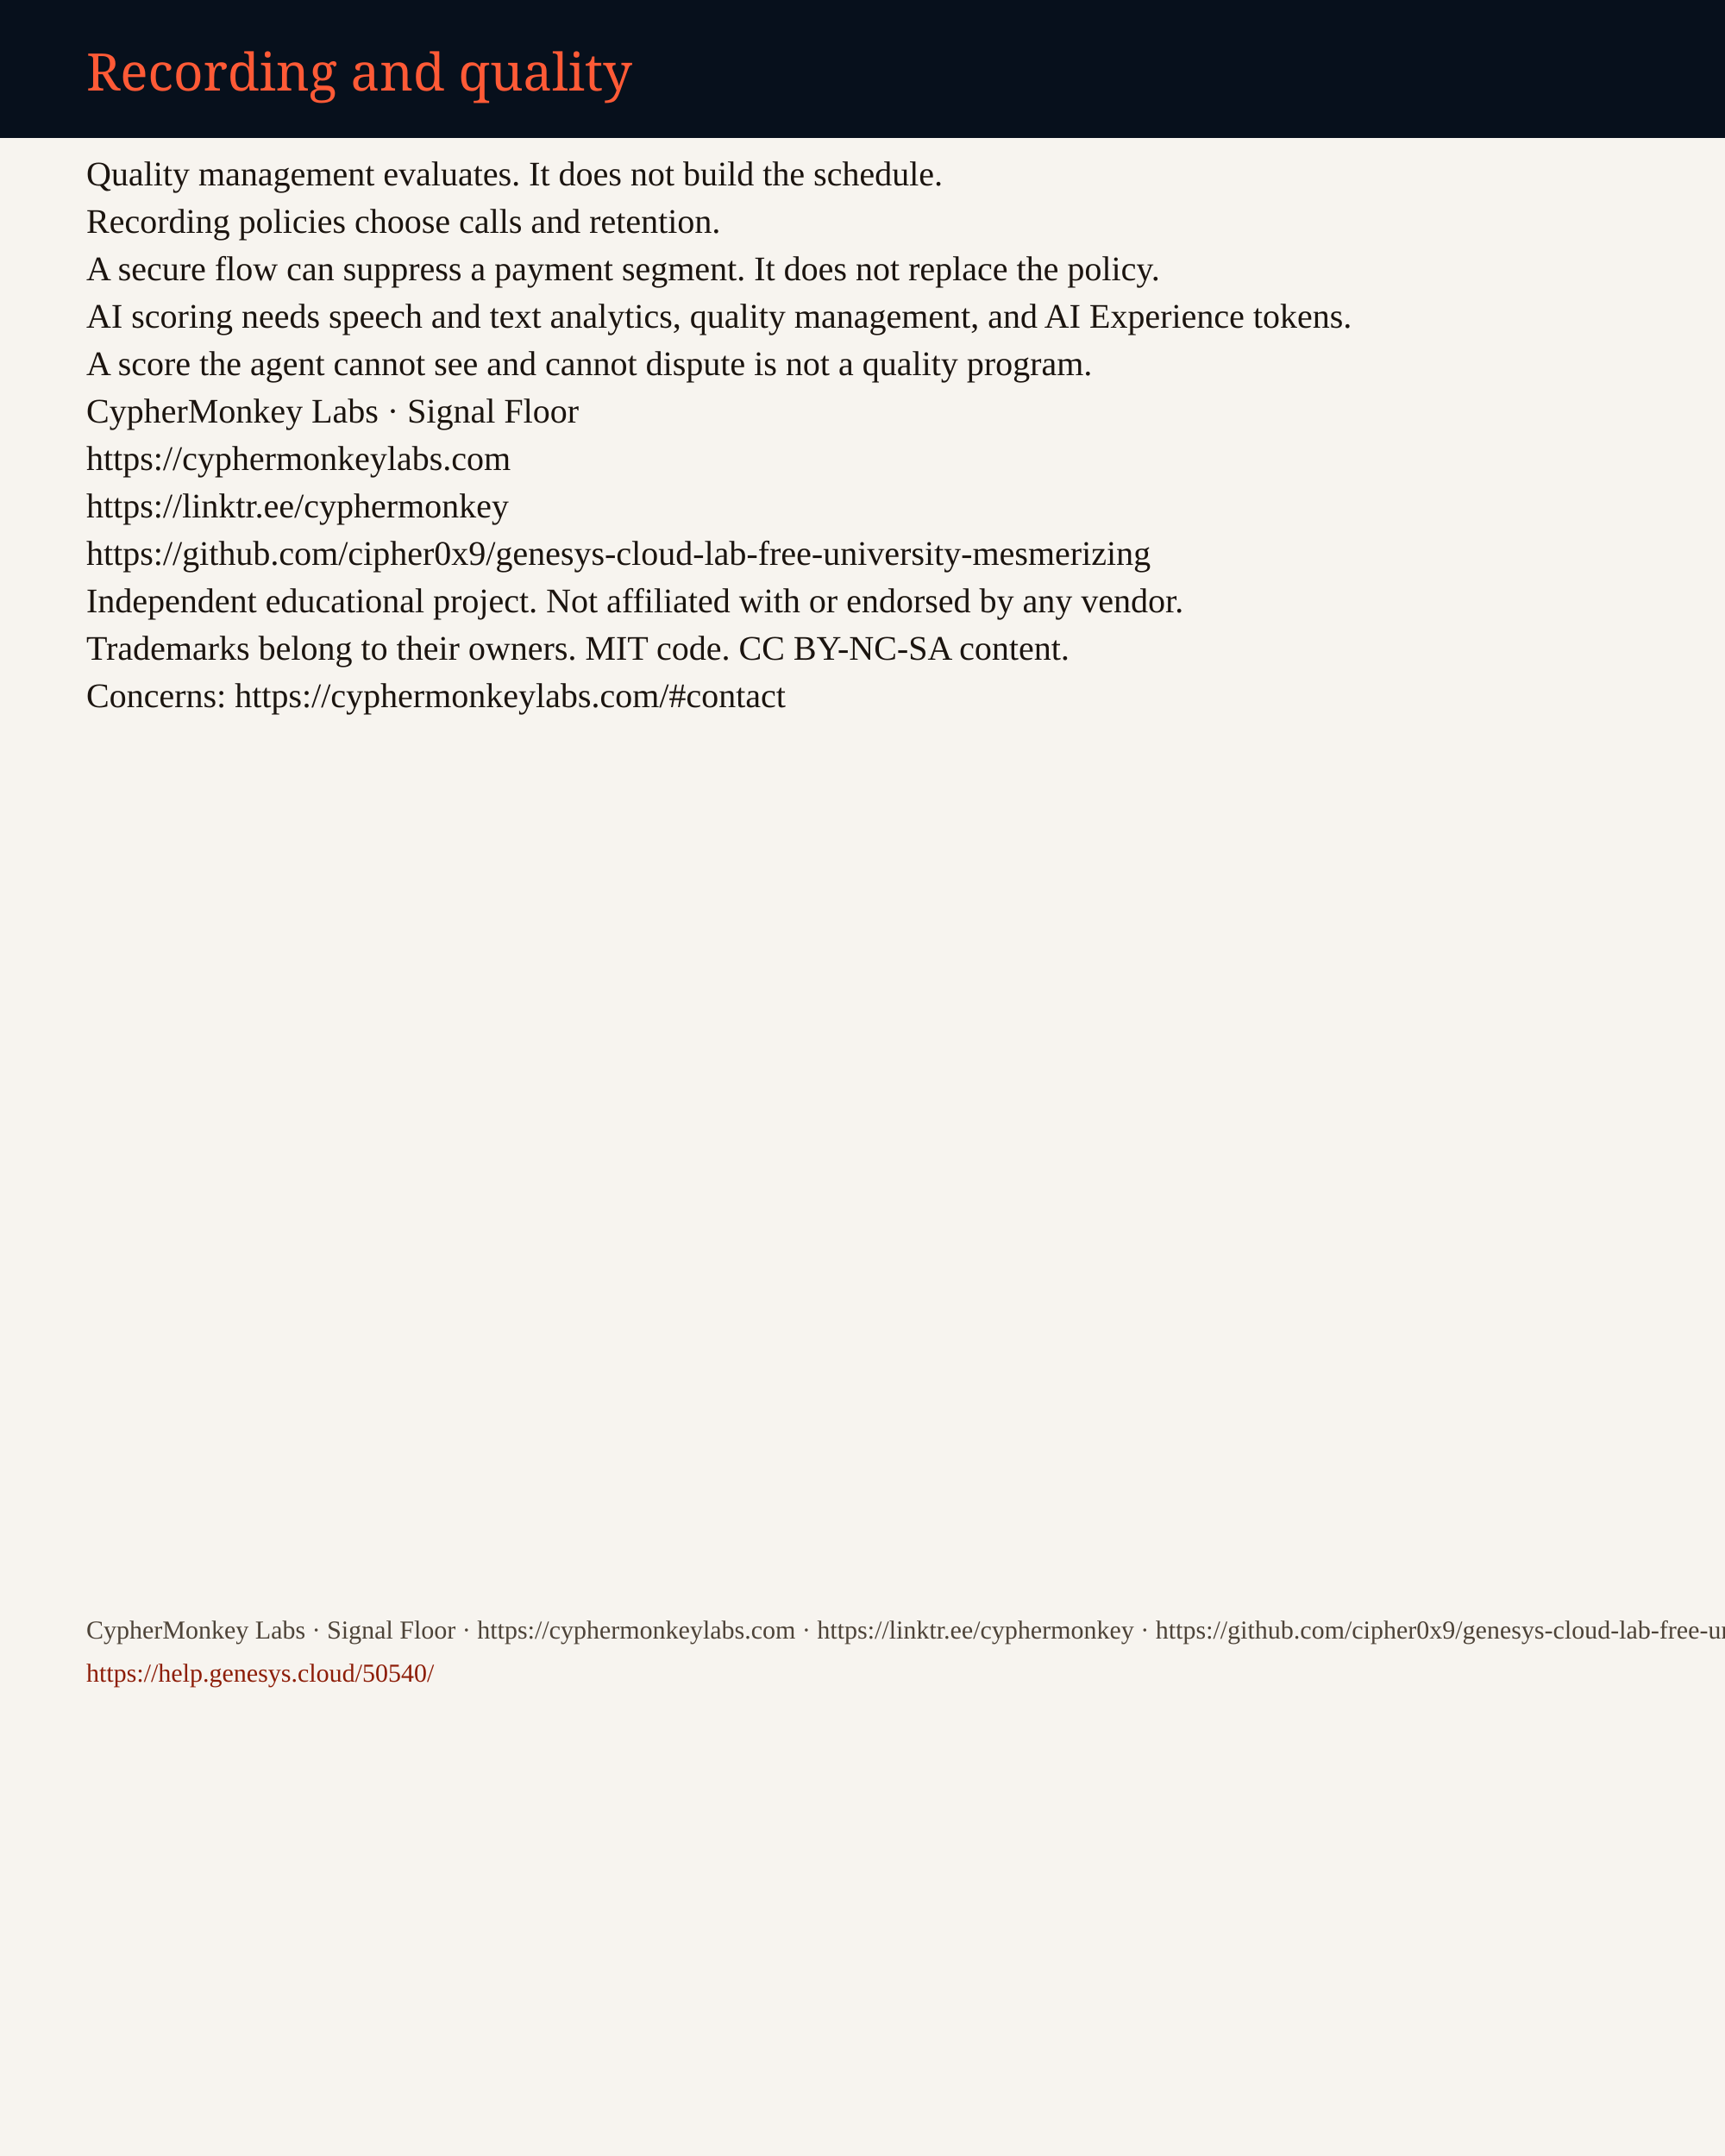
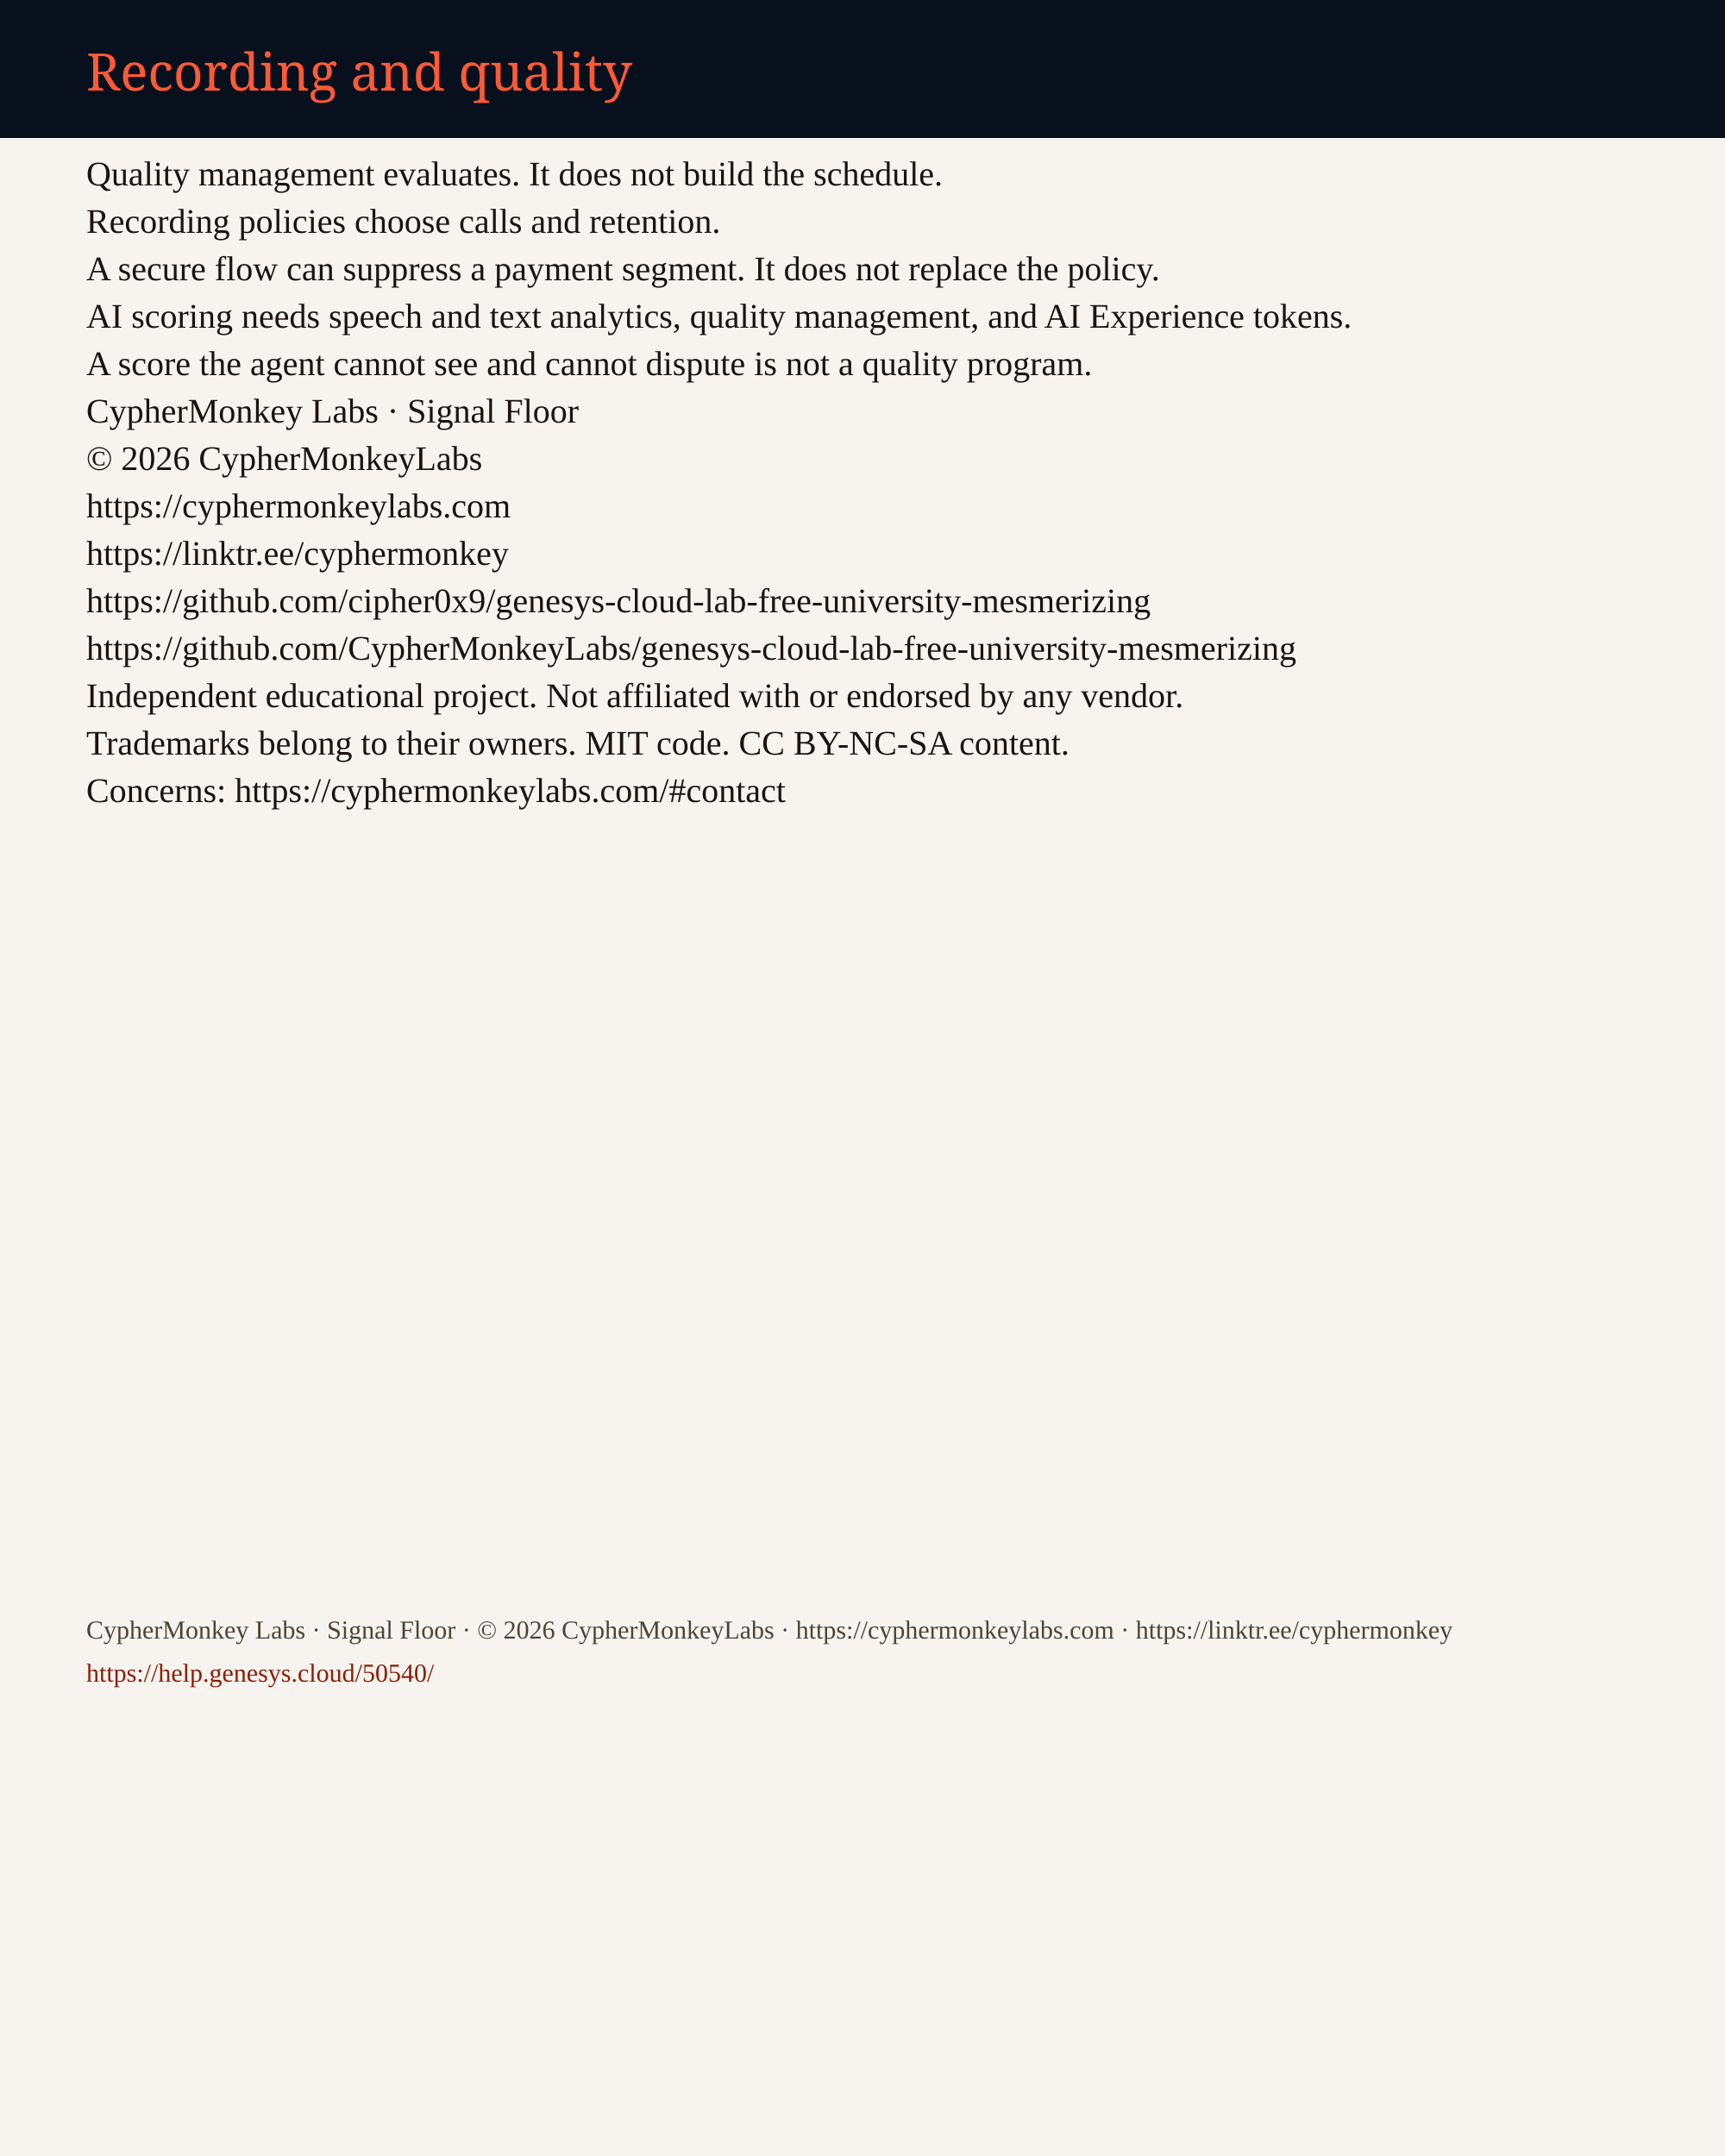
<svg xmlns="http://www.w3.org/2000/svg" width="800" height="1000" viewBox="0 0 800 1000">
  <rect width="800" height="1000" fill="#f7f4ef" />
  <rect width="800" height="64" fill="#07101c" />
  <text x="40" y="42" fill="#ff5a36" font-size="24" font-family="Georgia, serif">Recording and quality</text>
  <text x="40" y="86" font-size="16" fill="#1b140f">Quality management evaluates. It does not build the schedule.</text>
  <text x="40" y="108" font-size="16" fill="#1b140f">Recording policies choose calls and retention.</text>
  <text x="40" y="130" font-size="16" fill="#1b140f">A secure flow can suppress a payment segment. It does not replace the policy.</text>
  <text x="40" y="152" font-size="16" fill="#1b140f">AI scoring needs speech and text analytics, quality management, and AI Experience tokens.</text>
  <text x="40" y="174" font-size="16" fill="#1b140f">A score the agent cannot see and cannot dispute is not a quality program.</text>
  <text x="40" y="196" font-size="16" fill="#1b140f">CypherMonkey Labs · Signal Floor</text>
-   <text x="40" y="218" font-size="16" fill="#1b140f">https://cyphermonkeylabs.com</text>
-   <text x="40" y="240" font-size="16" fill="#1b140f">https://linktr.ee/cyphermonkey</text>
-   <text x="40" y="262" font-size="16" fill="#1b140f">https://github.com/cipher0x9/genesys-cloud-lab-free-university-mesmerizing</text>
-   <text x="40" y="284" font-size="16" fill="#1b140f">Independent educational project. Not affiliated with or endorsed by any vendor.</text>
-   <text x="40" y="306" font-size="16" fill="#1b140f">Trademarks belong to their owners. MIT code. CC BY-NC-SA content.</text>
-   <text x="40" y="328" font-size="16" fill="#1b140f">Concerns: https://cyphermonkeylabs.com/#contact</text>
-   <text x="40" y="760" font-size="12" fill="#4d4338">CypherMonkey Labs · Signal Floor · https://cyphermonkeylabs.com · https://linktr.ee/cyphermonkey · https://github.com/cipher0x9/genesys-cloud-lab-free-university-mesmerizing</text>
+   <text x="40" y="218" font-size="16" fill="#1b140f">© 2026 CypherMonkeyLabs</text>
+   <text x="40" y="240" font-size="16" fill="#1b140f">https://cyphermonkeylabs.com</text>
+   <text x="40" y="262" font-size="16" fill="#1b140f">https://linktr.ee/cyphermonkey</text>
+   <text x="40" y="284" font-size="16" fill="#1b140f">https://github.com/cipher0x9/genesys-cloud-lab-free-university-mesmerizing</text>
+   <text x="40" y="306" font-size="16" fill="#1b140f">https://github.com/CypherMonkeyLabs/genesys-cloud-lab-free-university-mesmerizing</text>
+   <text x="40" y="328" font-size="16" fill="#1b140f">Independent educational project. Not affiliated with or endorsed by any vendor.</text>
+   <text x="40" y="350" font-size="16" fill="#1b140f">Trademarks belong to their owners. MIT code. CC BY-NC-SA content.</text>
+   <text x="40" y="372" font-size="16" fill="#1b140f">Concerns: https://cyphermonkeylabs.com/#contact</text>
+   <text x="40" y="760" font-size="12" fill="#4d4338">CypherMonkey Labs · Signal Floor · © 2026 CypherMonkeyLabs · https://cyphermonkeylabs.com · https://linktr.ee/cyphermonkey</text>
  <text x="40" y="780" font-size="12" fill="#8d1d08">https://help.genesys.cloud/50540/</text>
</svg>
